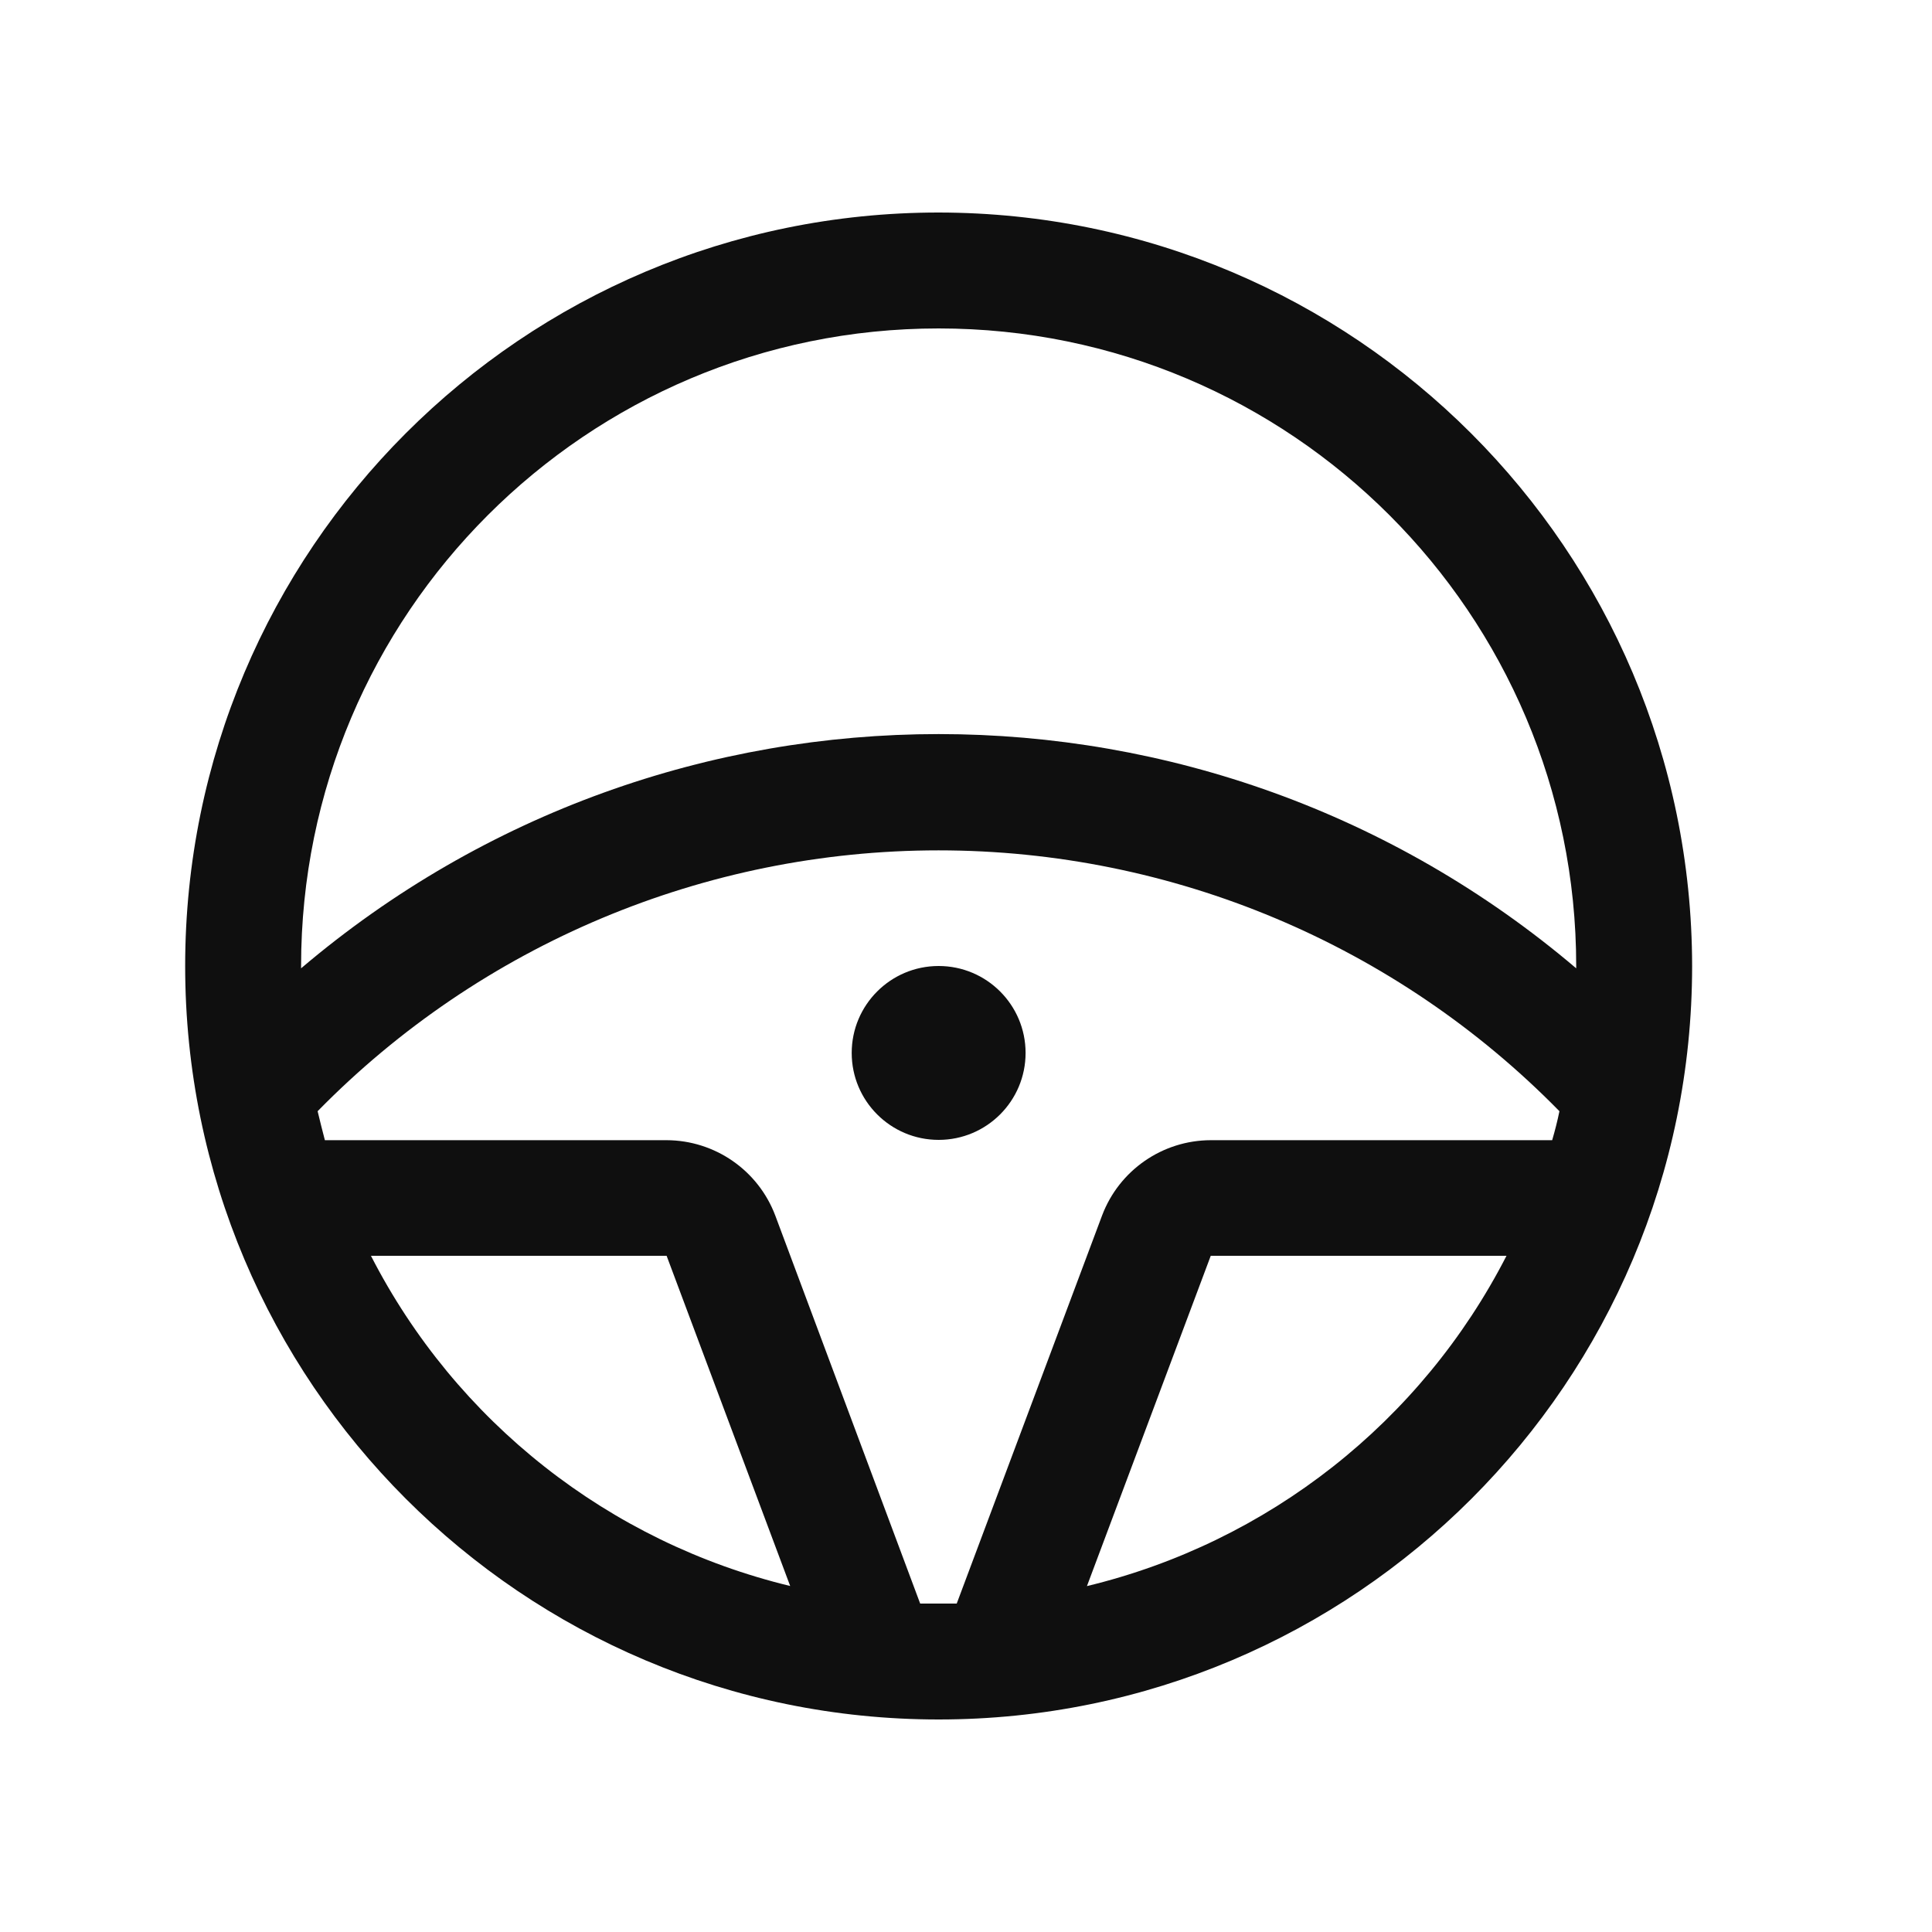
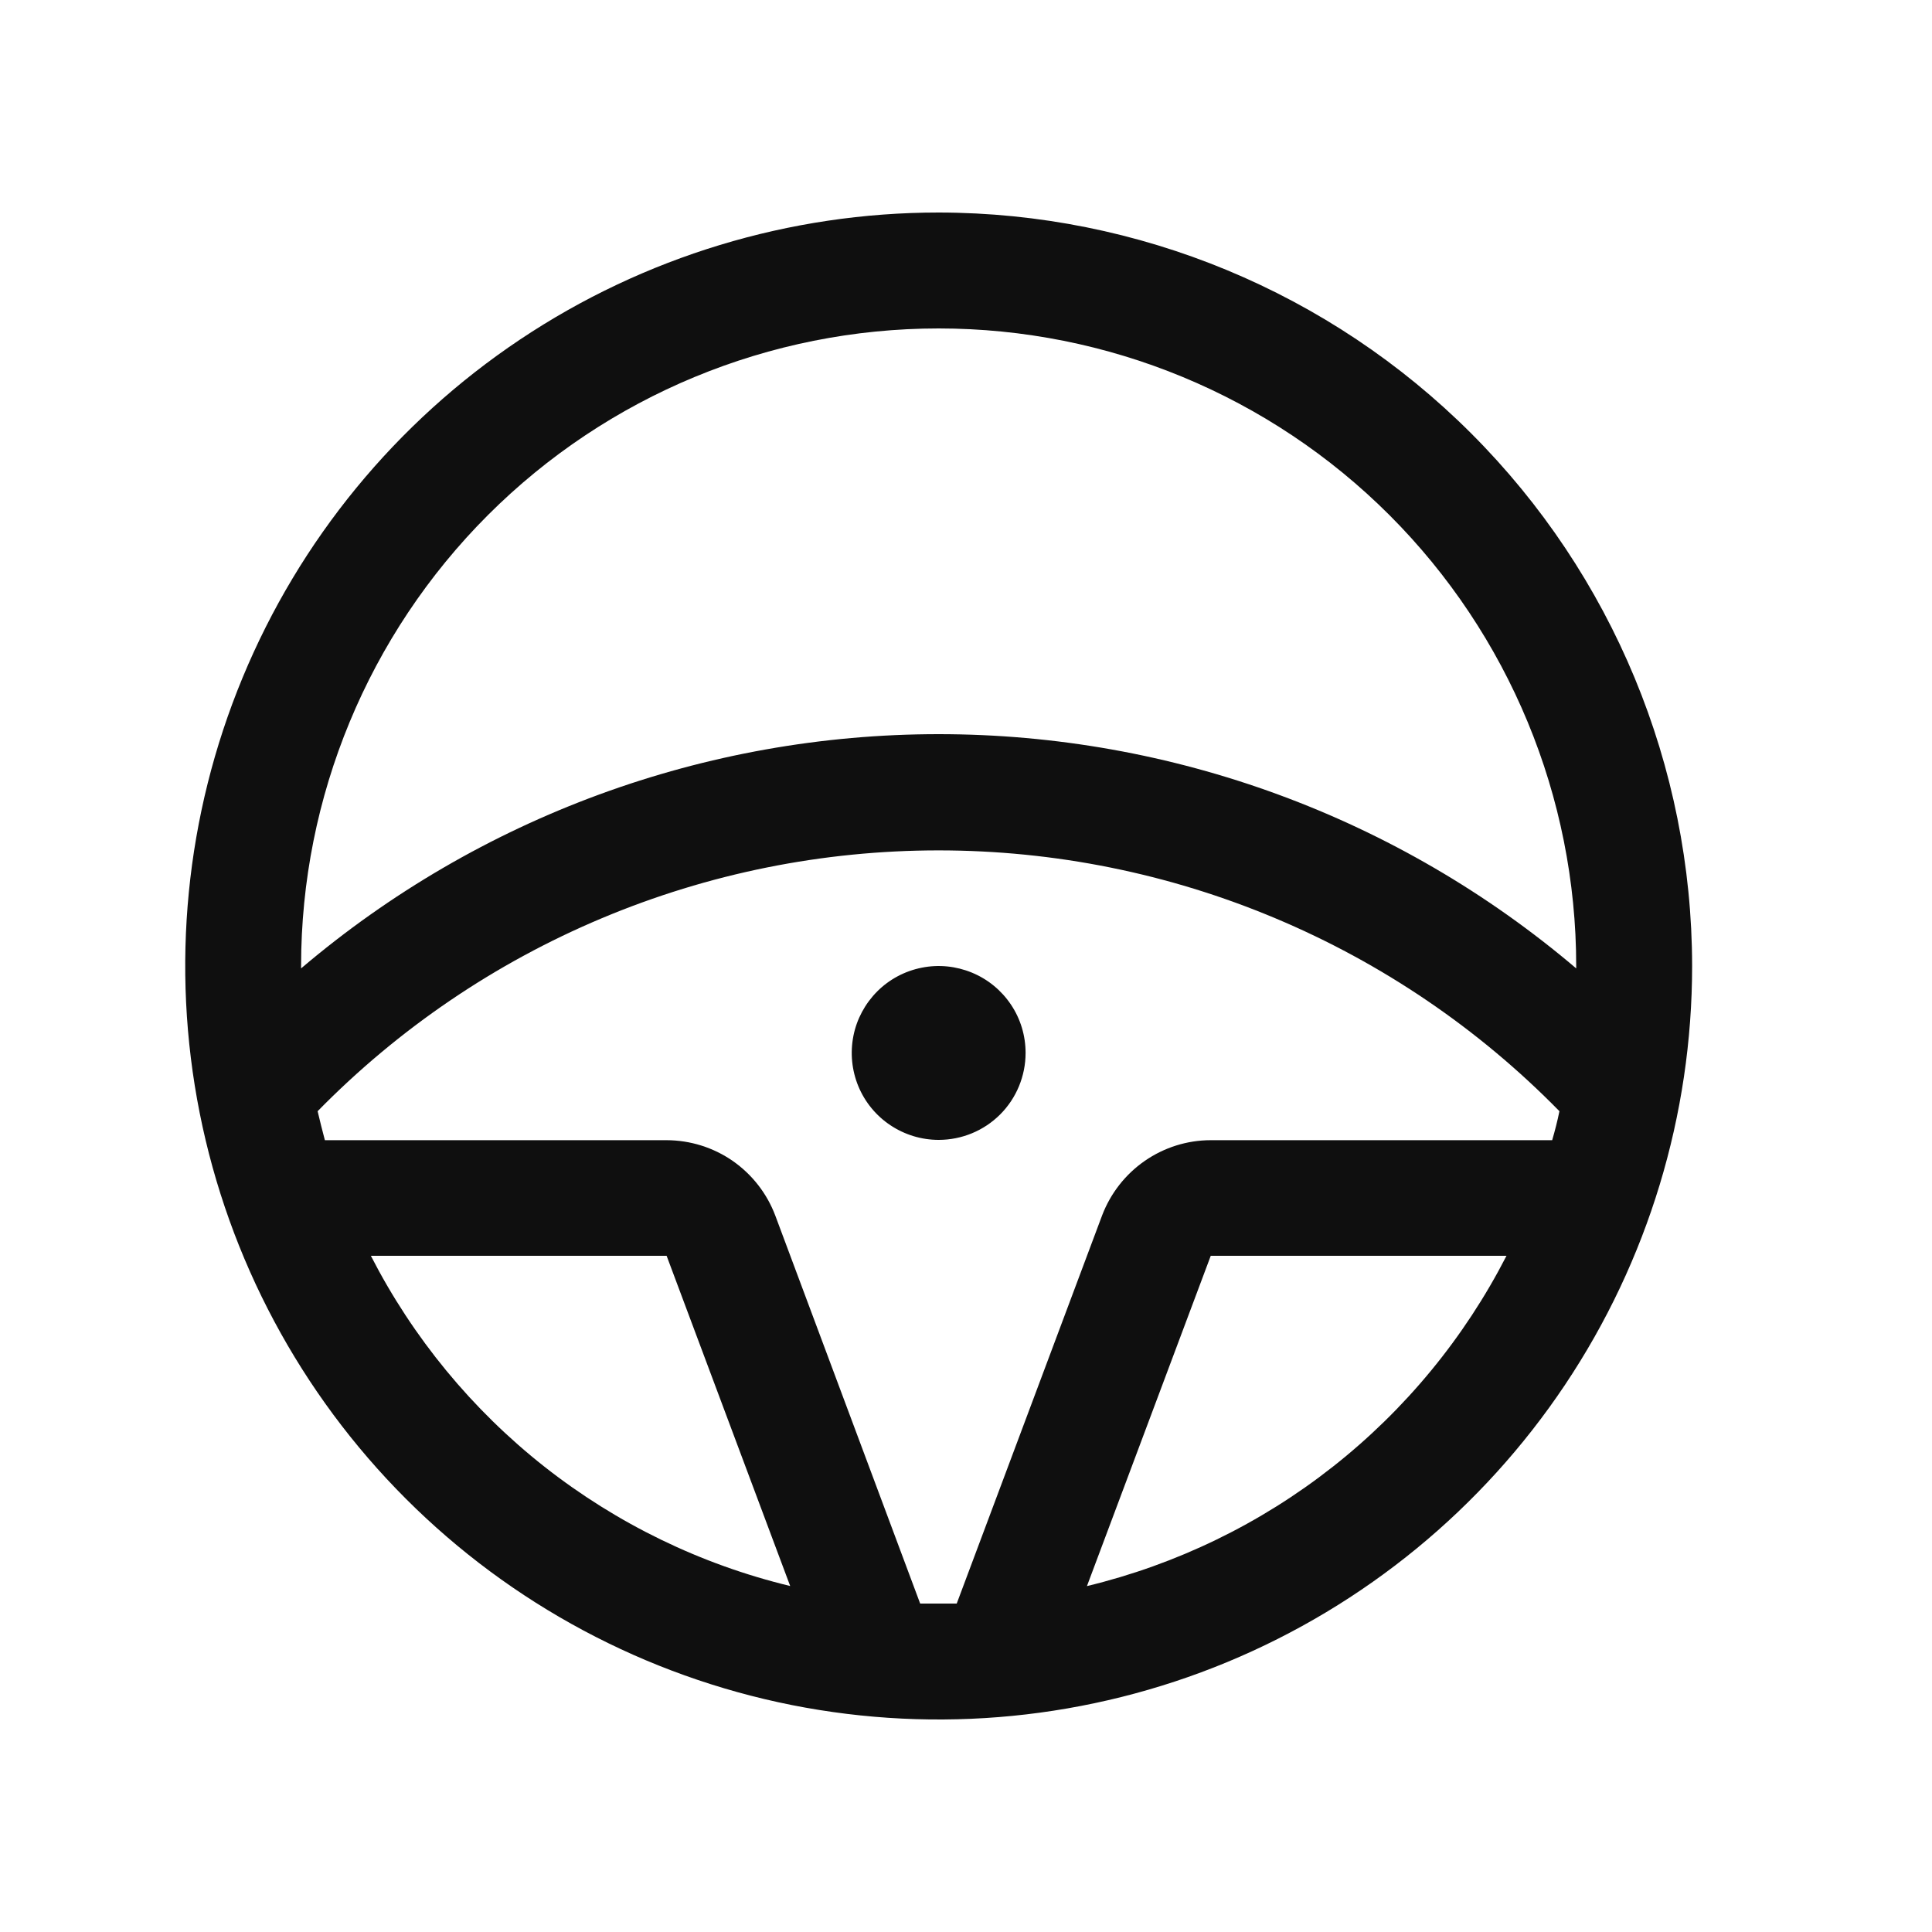
- <svg xmlns="http://www.w3.org/2000/svg" width="25" height="25" fill="none">
-   <path d="M12.146 14.75a1.125 1.125 0 1 1 0-2.25 1.125 1.125 0 0 1 0 2.25Zm9.75-2.25a9.75 9.75 0 1 1-9.75-9.75 9.76 9.76 0 0 1 9.75 9.75Zm-18 0v.03a12.743 12.743 0 0 1 16.5 0v-.03a8.25 8.25 0 0 0-16.5 0Zm6.329 8.023L8.626 16.25H4.8a8.283 8.283 0 0 0 5.426 4.273Zm1.921.227h.234l1.881-5.022a1.507 1.507 0 0 1 1.407-.974h4.417c.036-.123.068-.248.094-.375a11.25 11.25 0 0 0-16.069 0c.03.125.061.25.094.375h4.422a1.508 1.508 0 0 1 1.406.975l1.875 5.021h.24Zm7.348-4.5h-3.827l-1.602 4.274a8.284 8.284 0 0 0 5.429-4.274Z" fill="#0F0F0F" />
+ <svg xmlns="http://www.w3.org/2000/svg" width="25" height="25" viewBox="0 0 25 25" fill="none">
+   <path d="M12.146 14.75C11.924 14.75 11.707 14.684 11.521 14.56C11.336 14.437 11.192 14.261 11.107 14.056C11.022 13.85 11 13.624 11.043 13.405C11.086 13.187 11.194 12.987 11.351 12.829C11.508 12.672 11.709 12.565 11.927 12.522C12.145 12.478 12.371 12.501 12.577 12.586C12.783 12.671 12.958 12.815 13.082 13C13.206 13.185 13.271 13.402 13.271 13.625C13.271 13.923 13.153 14.21 12.942 14.421C12.731 14.632 12.445 14.75 12.146 14.75ZM21.896 12.5C21.896 14.428 21.325 16.313 20.253 17.917C19.182 19.52 17.659 20.77 15.878 21.508C14.096 22.246 12.136 22.439 10.244 22.063C8.353 21.686 6.616 20.758 5.252 19.394C3.889 18.031 2.96 16.293 2.584 14.402C2.208 12.511 2.401 10.55 3.139 8.769C3.877 6.987 5.126 5.465 6.73 4.393C8.333 3.322 10.218 2.75 12.146 2.75C14.732 2.753 17.21 3.781 19.038 5.609C20.866 7.437 21.894 9.915 21.896 12.5ZM3.896 12.5V12.531C6.2 10.574 9.124 9.5 12.146 9.5C15.169 9.5 18.093 10.574 20.396 12.531V12.5C20.396 10.312 19.527 8.214 17.98 6.666C16.433 5.119 14.335 4.25 12.146 4.25C9.958 4.25 7.86 5.119 6.313 6.666C4.766 8.214 3.896 10.312 3.896 12.5ZM10.225 20.523L8.626 16.25H4.799C5.343 17.311 6.109 18.241 7.045 18.979C7.982 19.716 9.066 20.243 10.225 20.523ZM12.146 20.75H12.38L14.261 15.728C14.37 15.442 14.562 15.196 14.813 15.022C15.064 14.848 15.362 14.754 15.668 14.754H20.085C20.121 14.631 20.153 14.506 20.179 14.379C19.132 13.31 17.881 12.461 16.502 11.882C15.122 11.302 13.641 11.004 12.145 11.004C10.648 11.004 9.167 11.302 7.787 11.882C6.408 12.461 5.158 13.31 4.11 14.379C4.139 14.504 4.171 14.629 4.204 14.754H8.626C8.932 14.755 9.23 14.848 9.481 15.022C9.732 15.197 9.924 15.443 10.032 15.729L11.907 20.75H12.146ZM19.494 16.25H15.667L14.065 20.524C15.224 20.244 16.309 19.718 17.246 18.98C18.183 18.243 18.95 17.311 19.494 16.25Z" fill="#0F0F0F" />
</svg>
